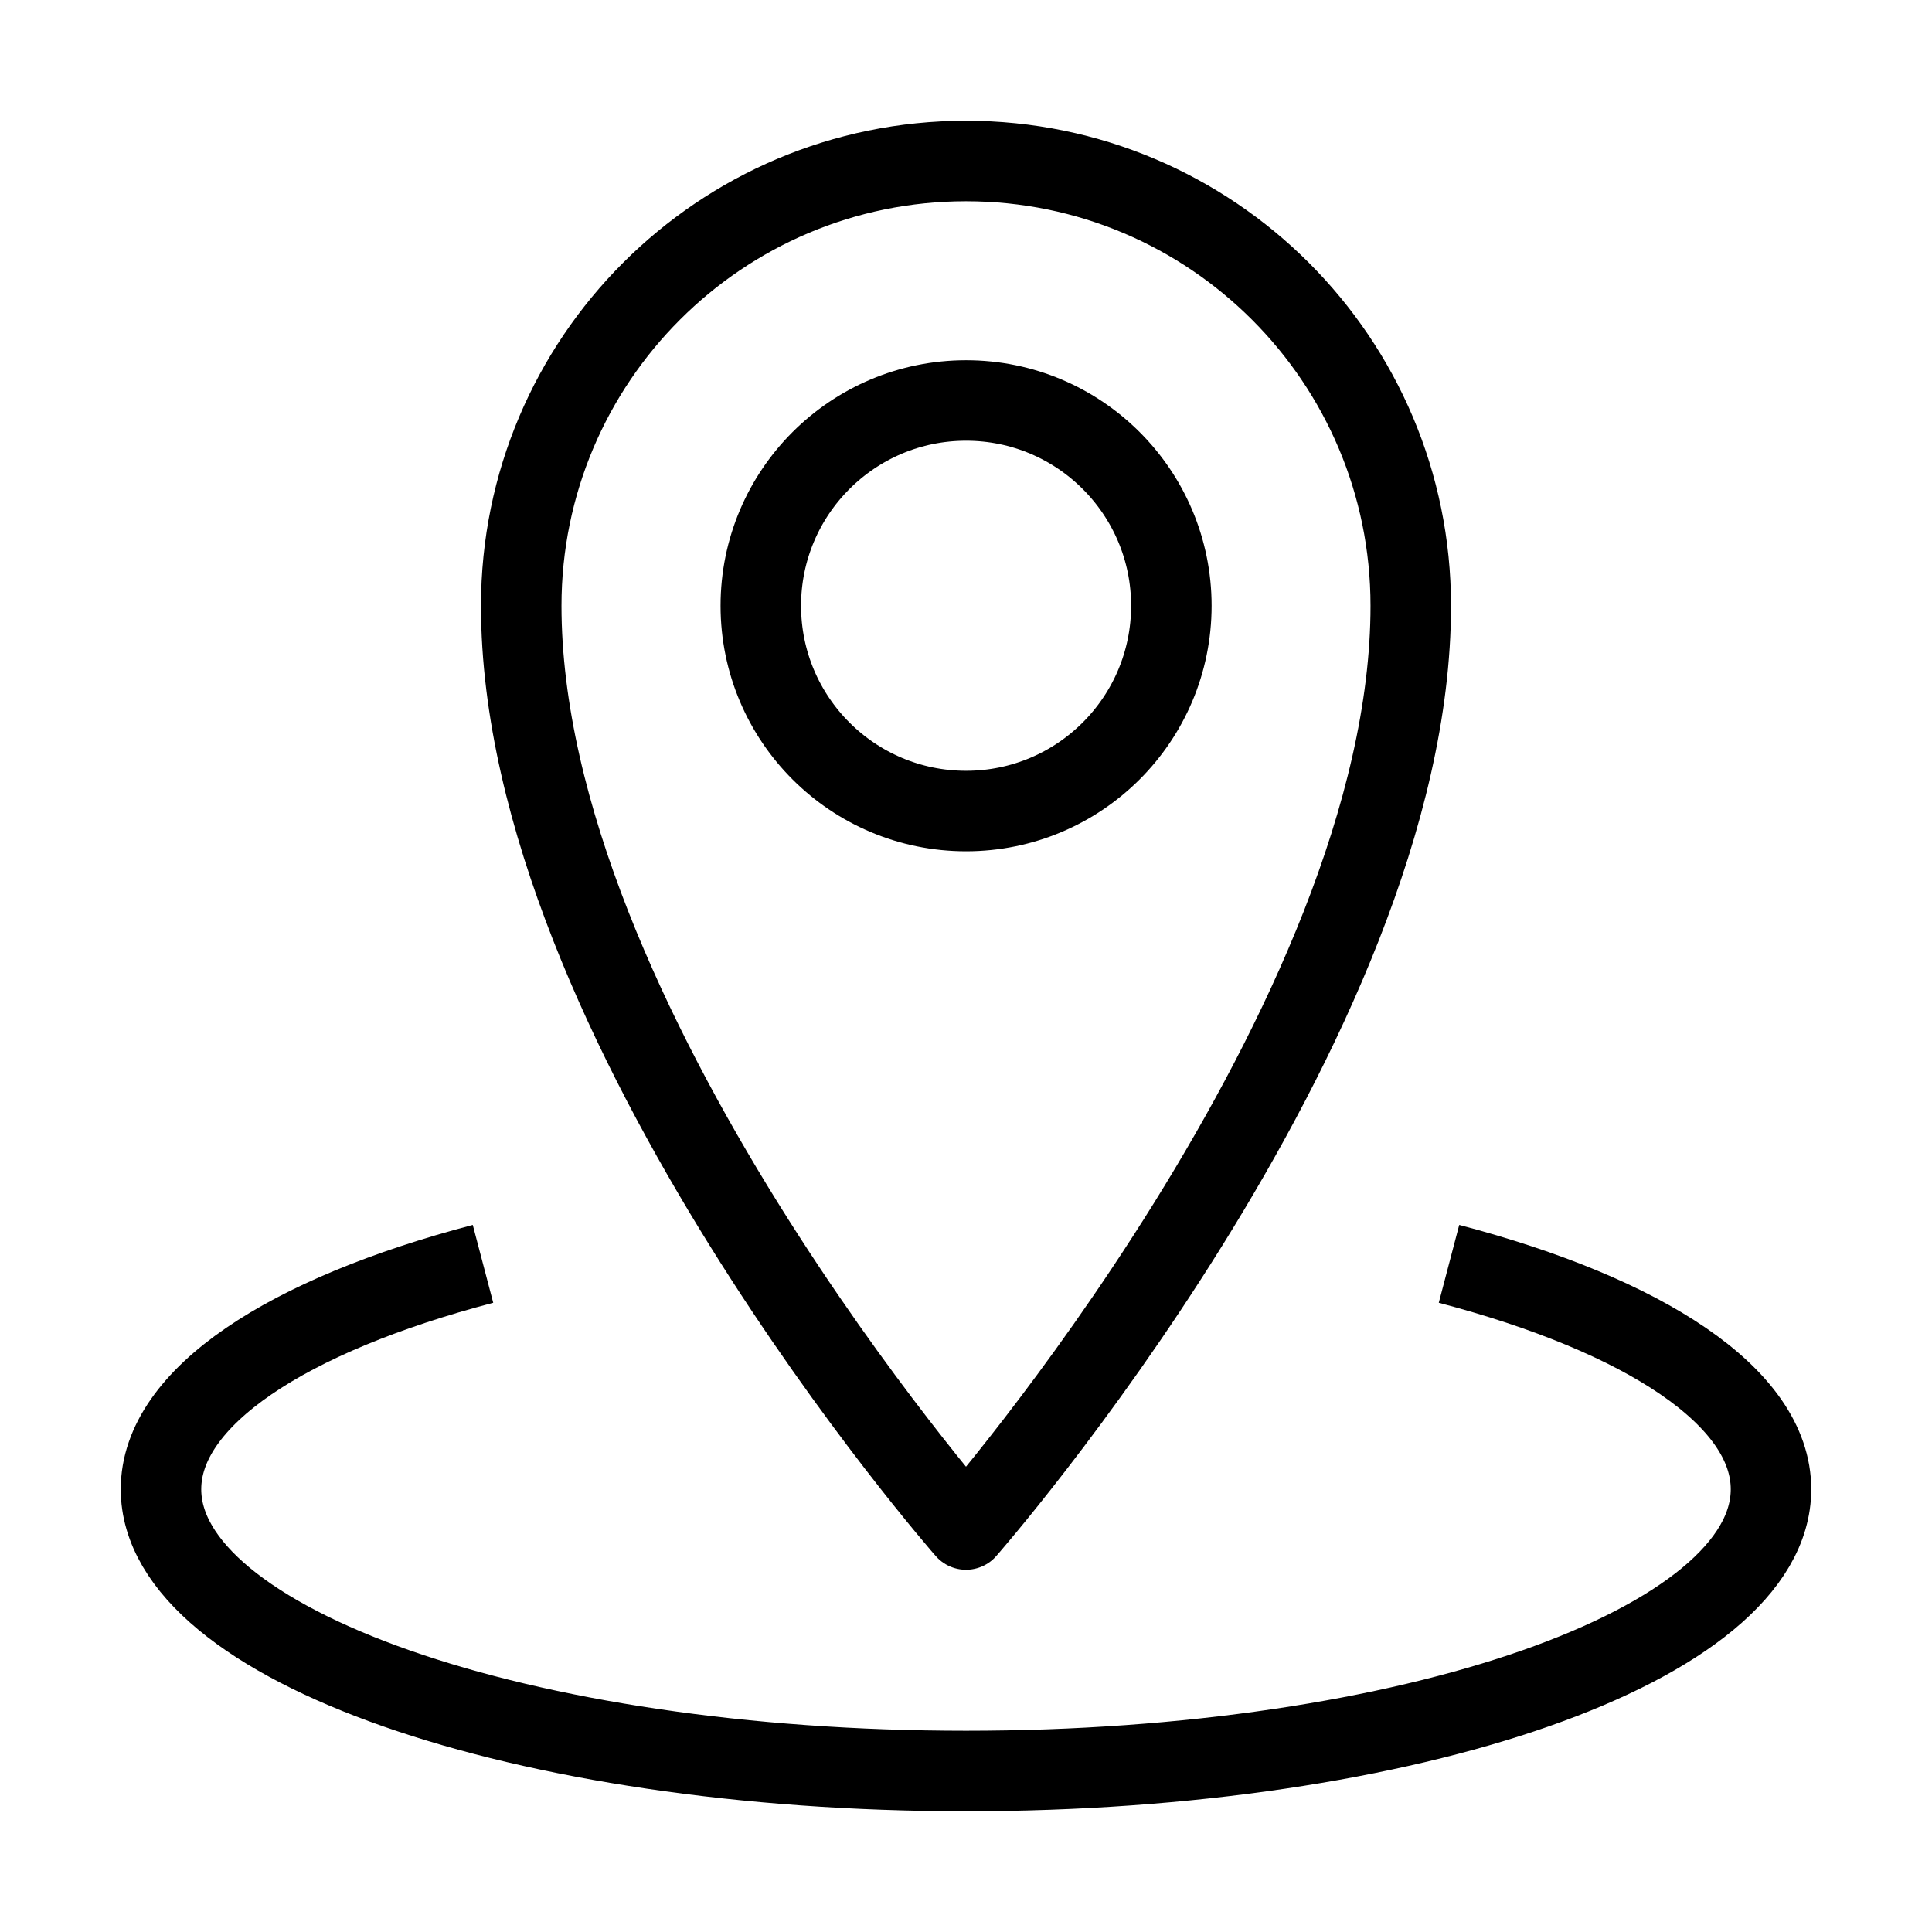
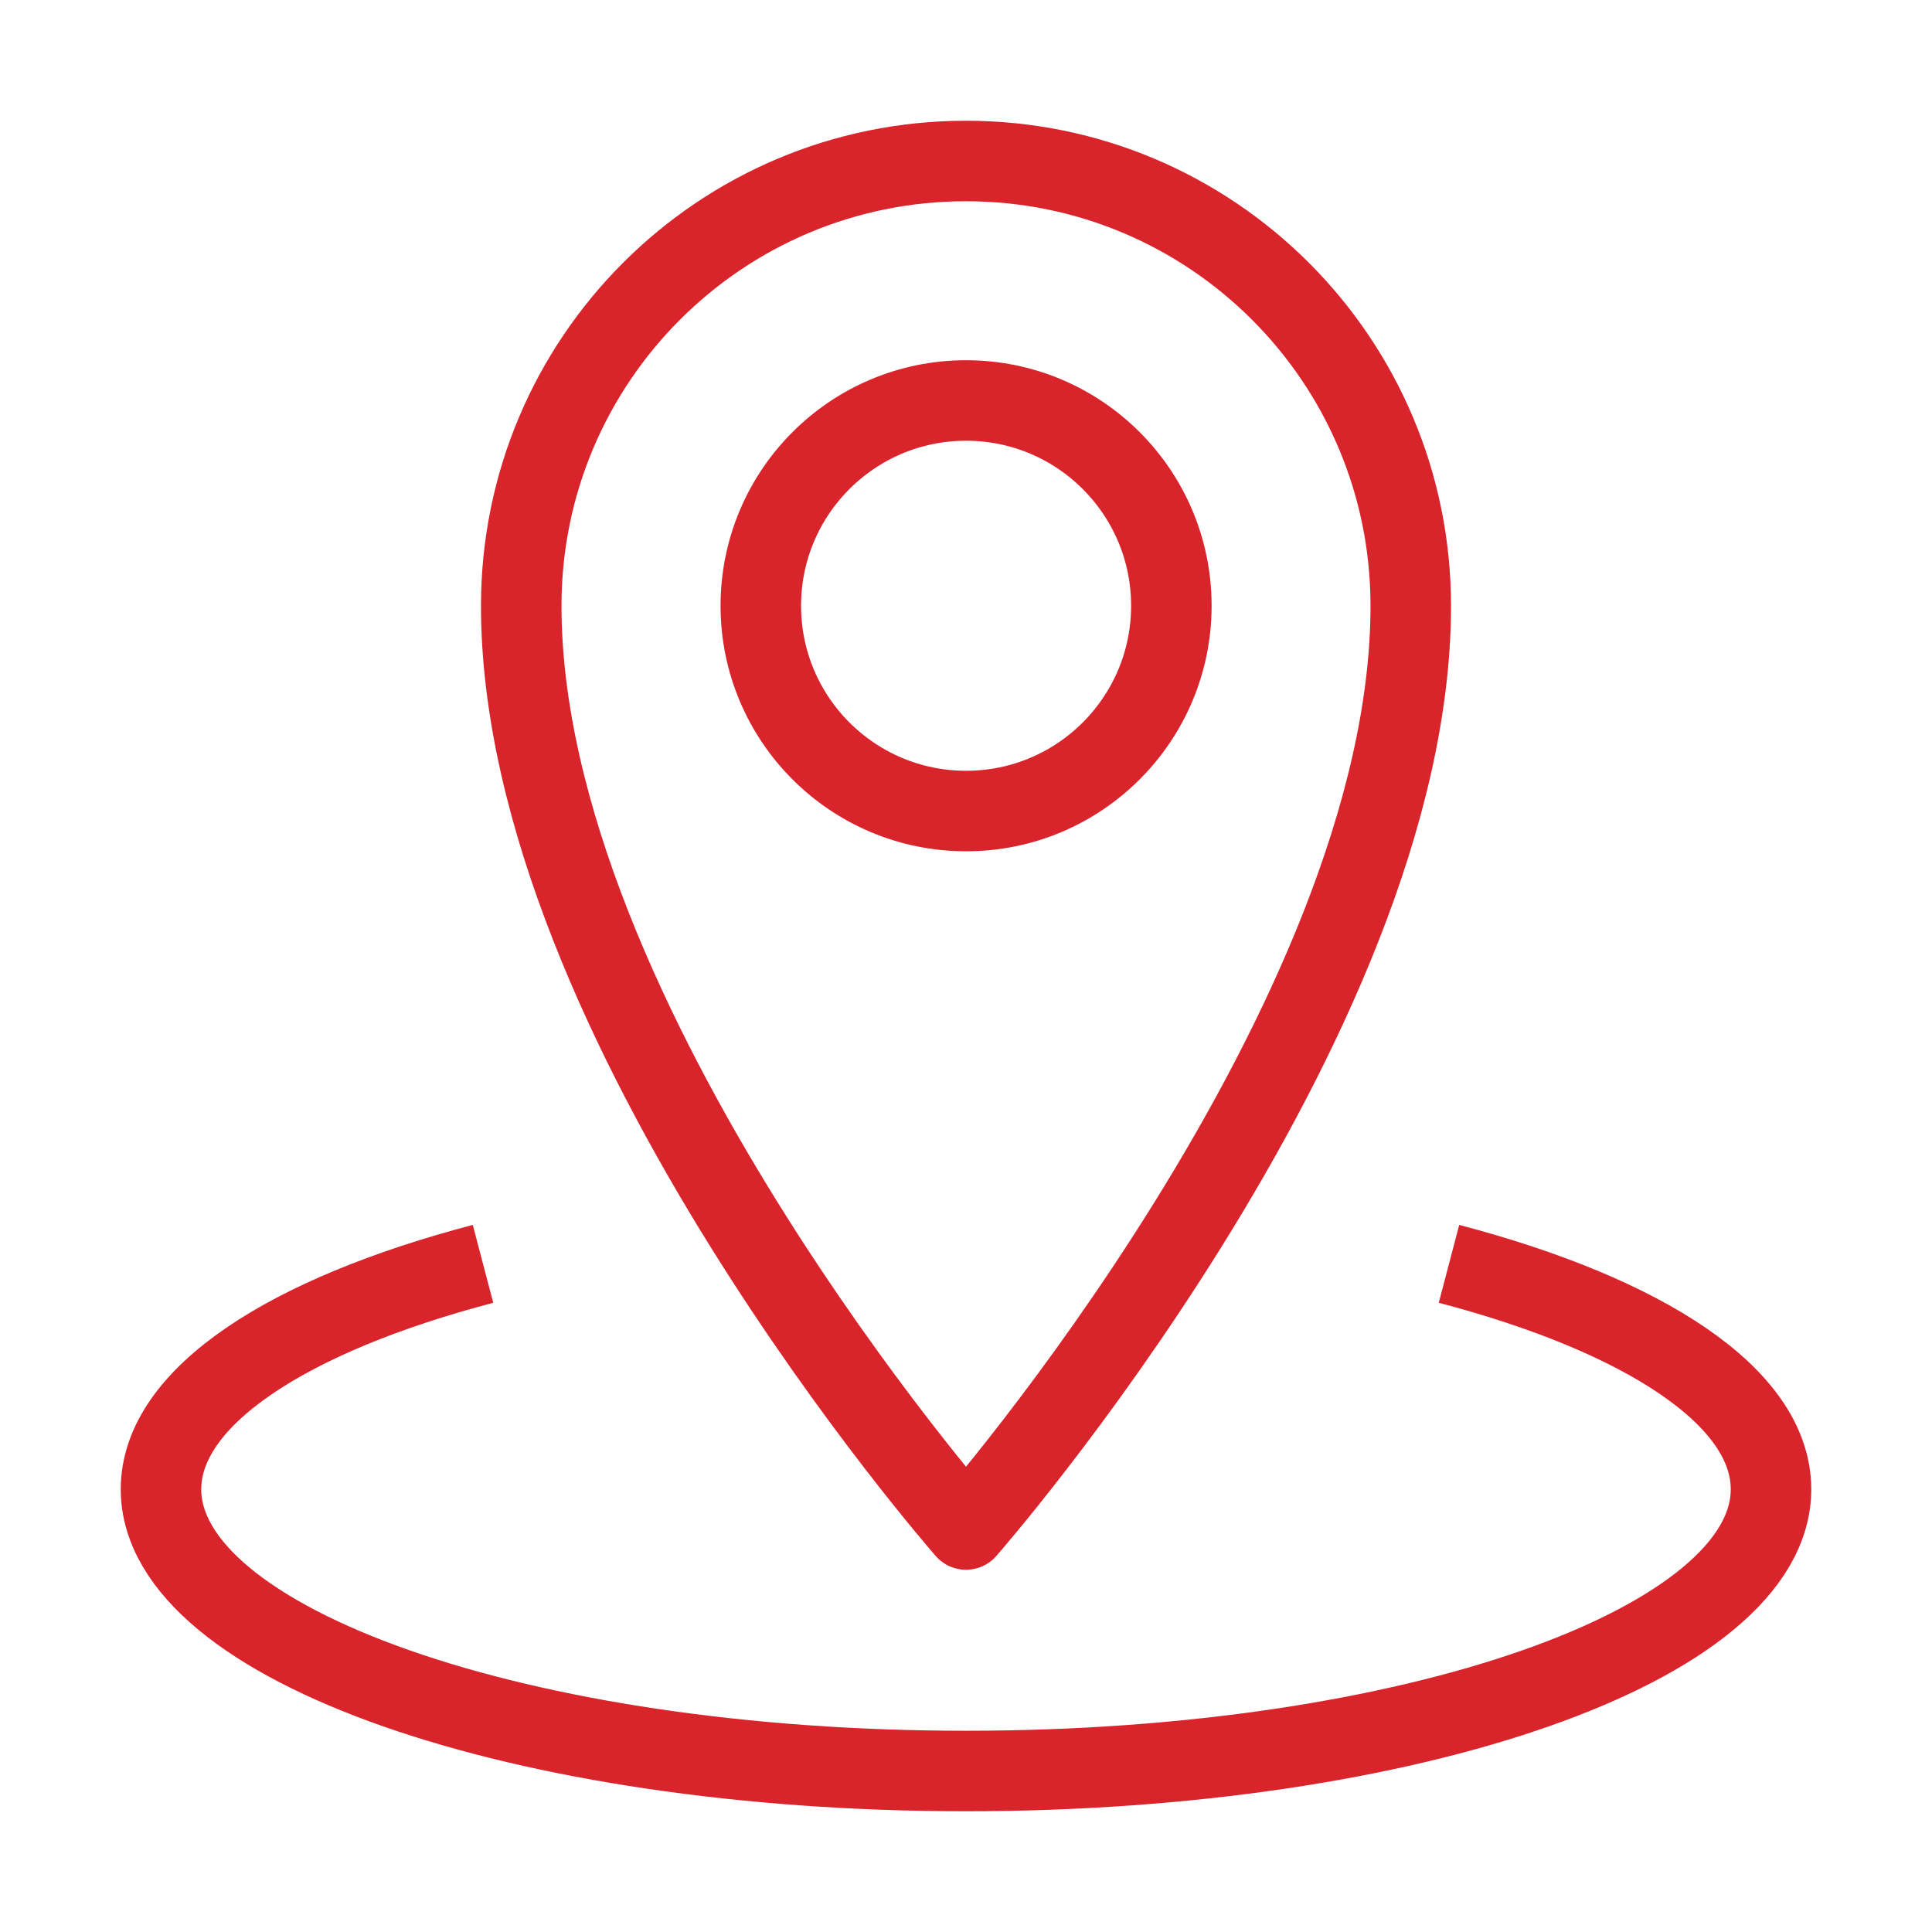
<svg xmlns="http://www.w3.org/2000/svg" width="24" height="24" viewBox="0 0 24 24" fill="none">
-   <path d="M17.525 7.525C17.525 12.701 12 19 12 19C12 19 6.475 12.701 6.475 7.525C6.475 4.474 8.948 2 12 2C15.051 2 17.525 4.474 17.525 7.525Z" stroke="black" stroke-linejoin="round" />
-   <circle cx="12.001" cy="7.525" r="2.55" stroke="black" stroke-linejoin="round" />
-   <path d="M18 15.7C20.429 16.338 22 17.355 22 18.5C22 20.433 17.523 22 12 22C6.477 22 2 20.433 2 18.5C2 17.355 3.571 16.338 6 15.7" stroke="black" stroke-linejoin="round" />
+   <path d="M17.525 7.525C17.525 12.701 12 19 12 19C12 19 6.475 12.701 6.475 7.525C6.475 4.474 8.948 2 12 2C15.051 2 17.525 4.474 17.525 7.525Z" stroke="#D8242A" stroke-linejoin="round" />
+   <circle cx="12.001" cy="7.525" r="2.55" stroke="#D8242A" stroke-linejoin="round" />
+   <path d="M18 15.7C20.429 16.338 22 17.355 22 18.5C22 20.433 17.523 22 12 22C6.477 22 2 20.433 2 18.5C2 17.355 3.571 16.338 6 15.7" stroke="#D8242A" stroke-linejoin="round" />
</svg>
